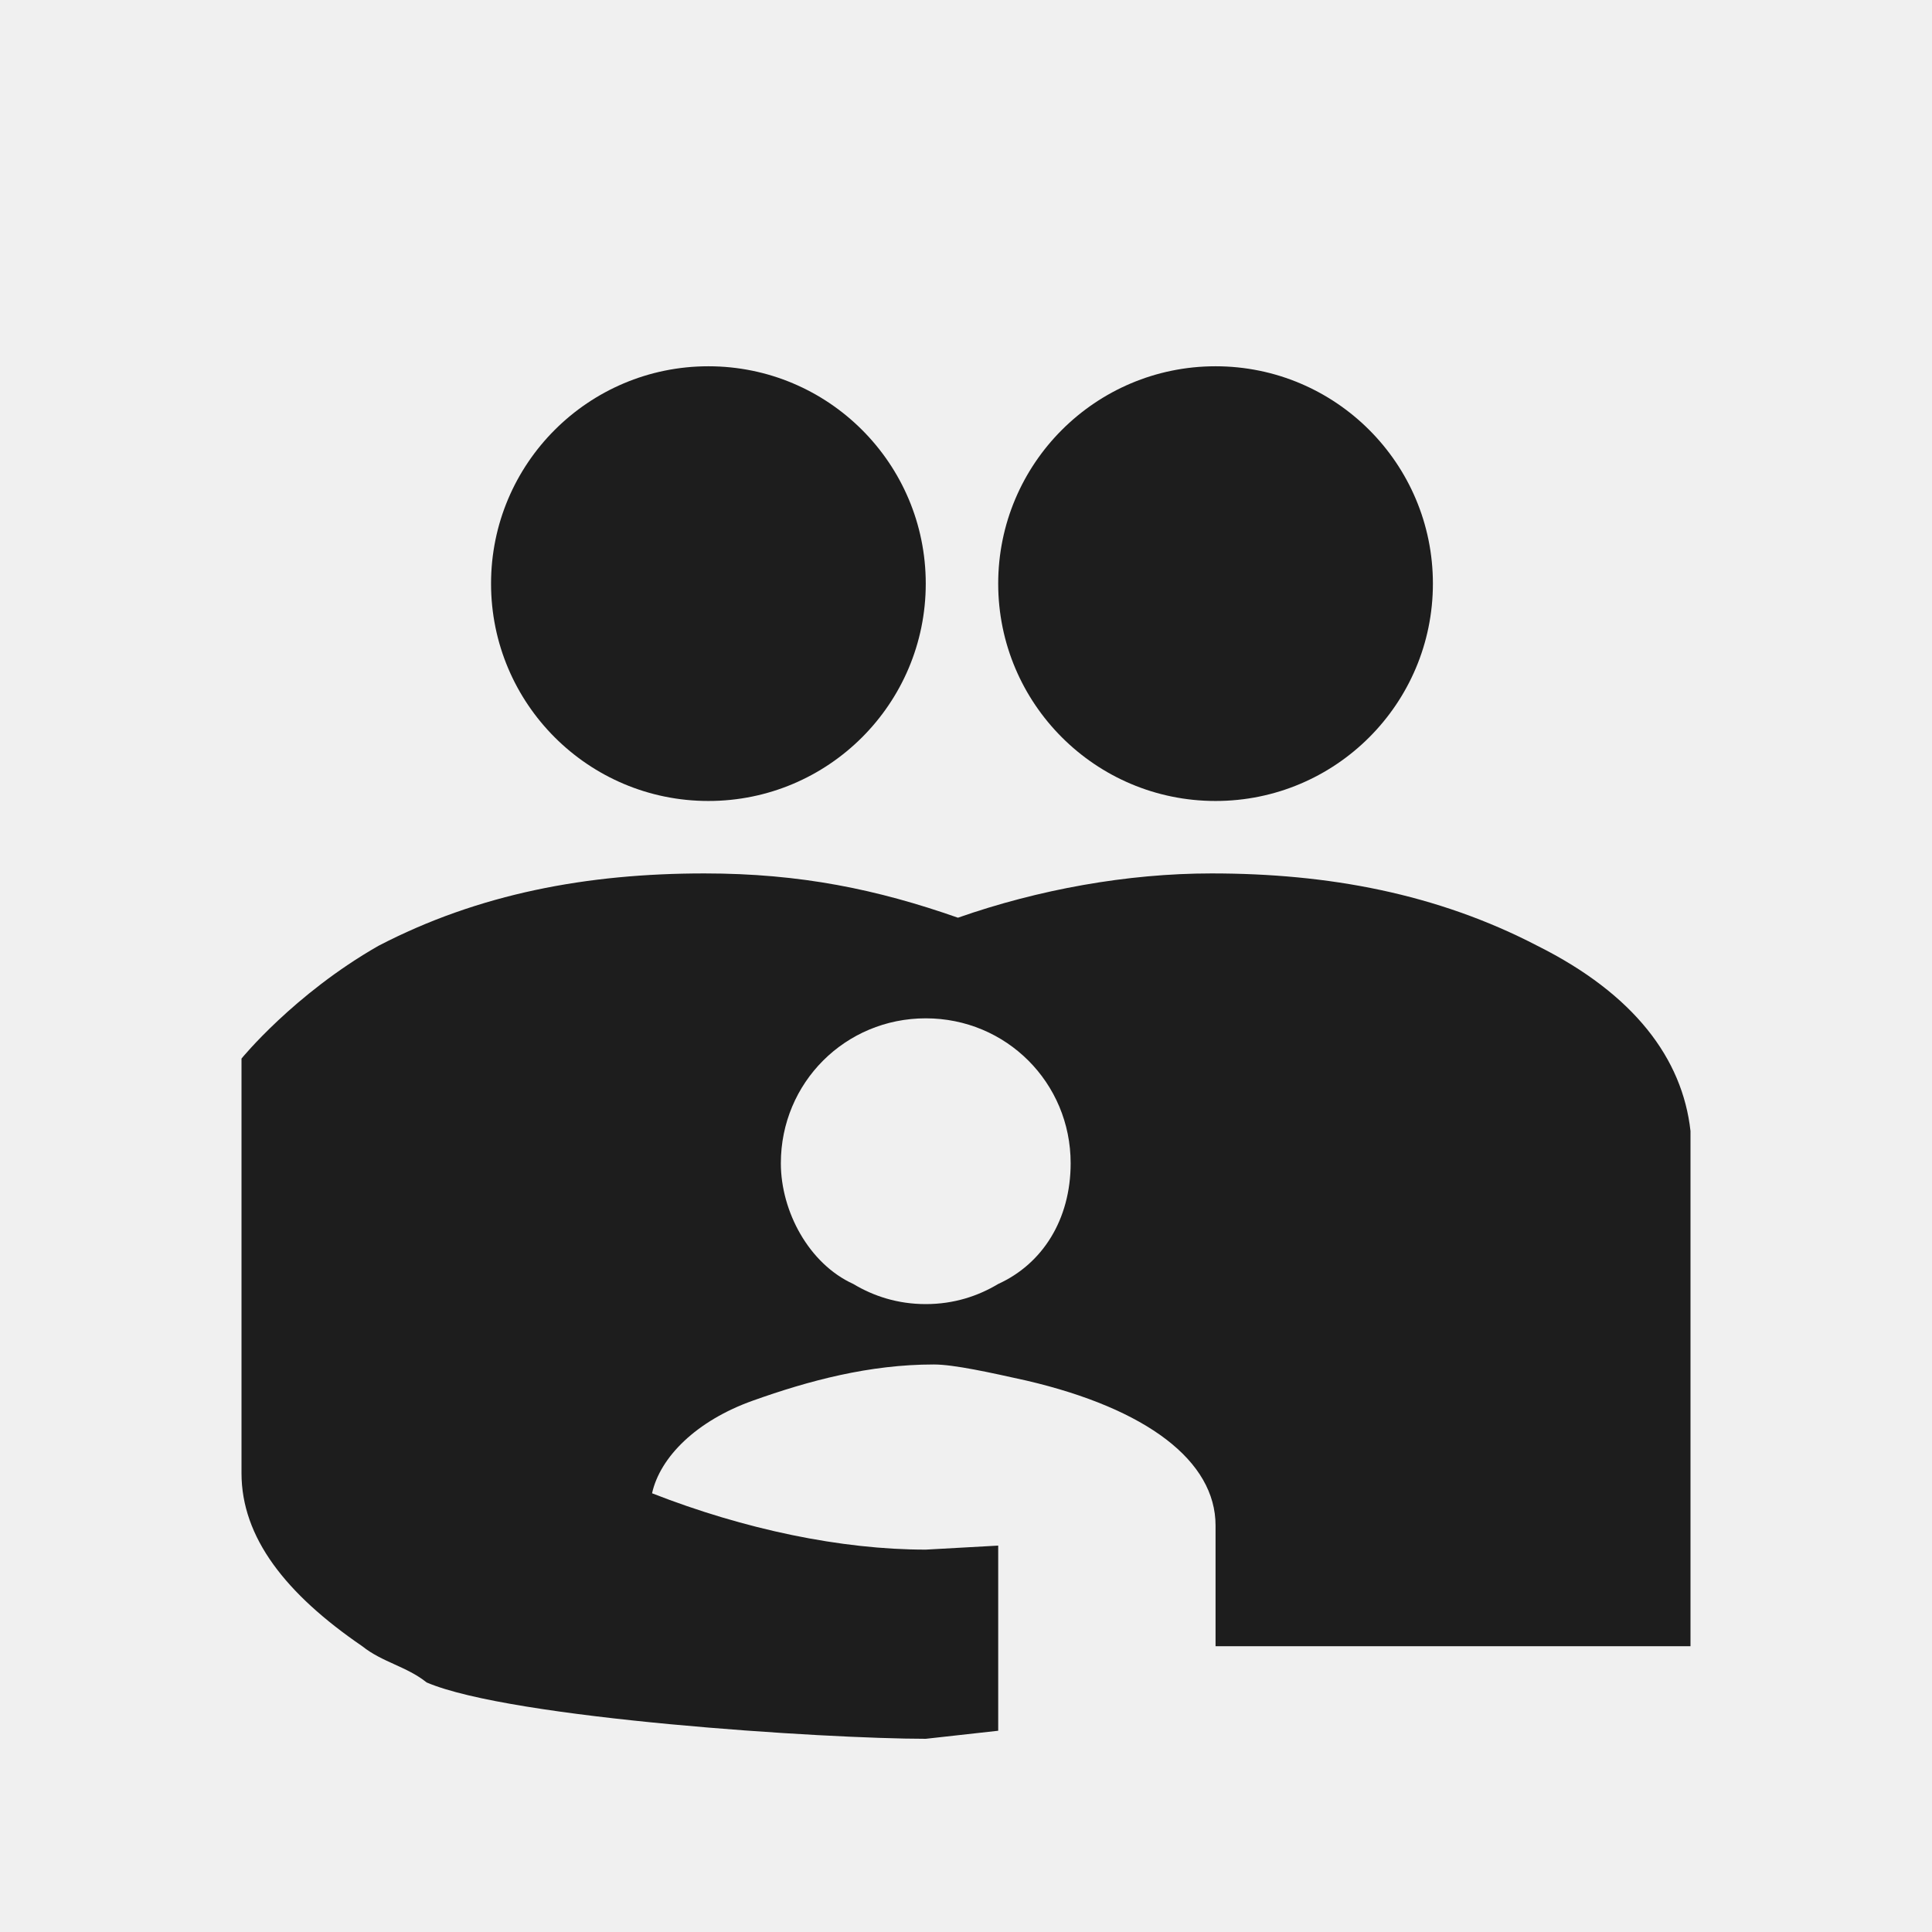
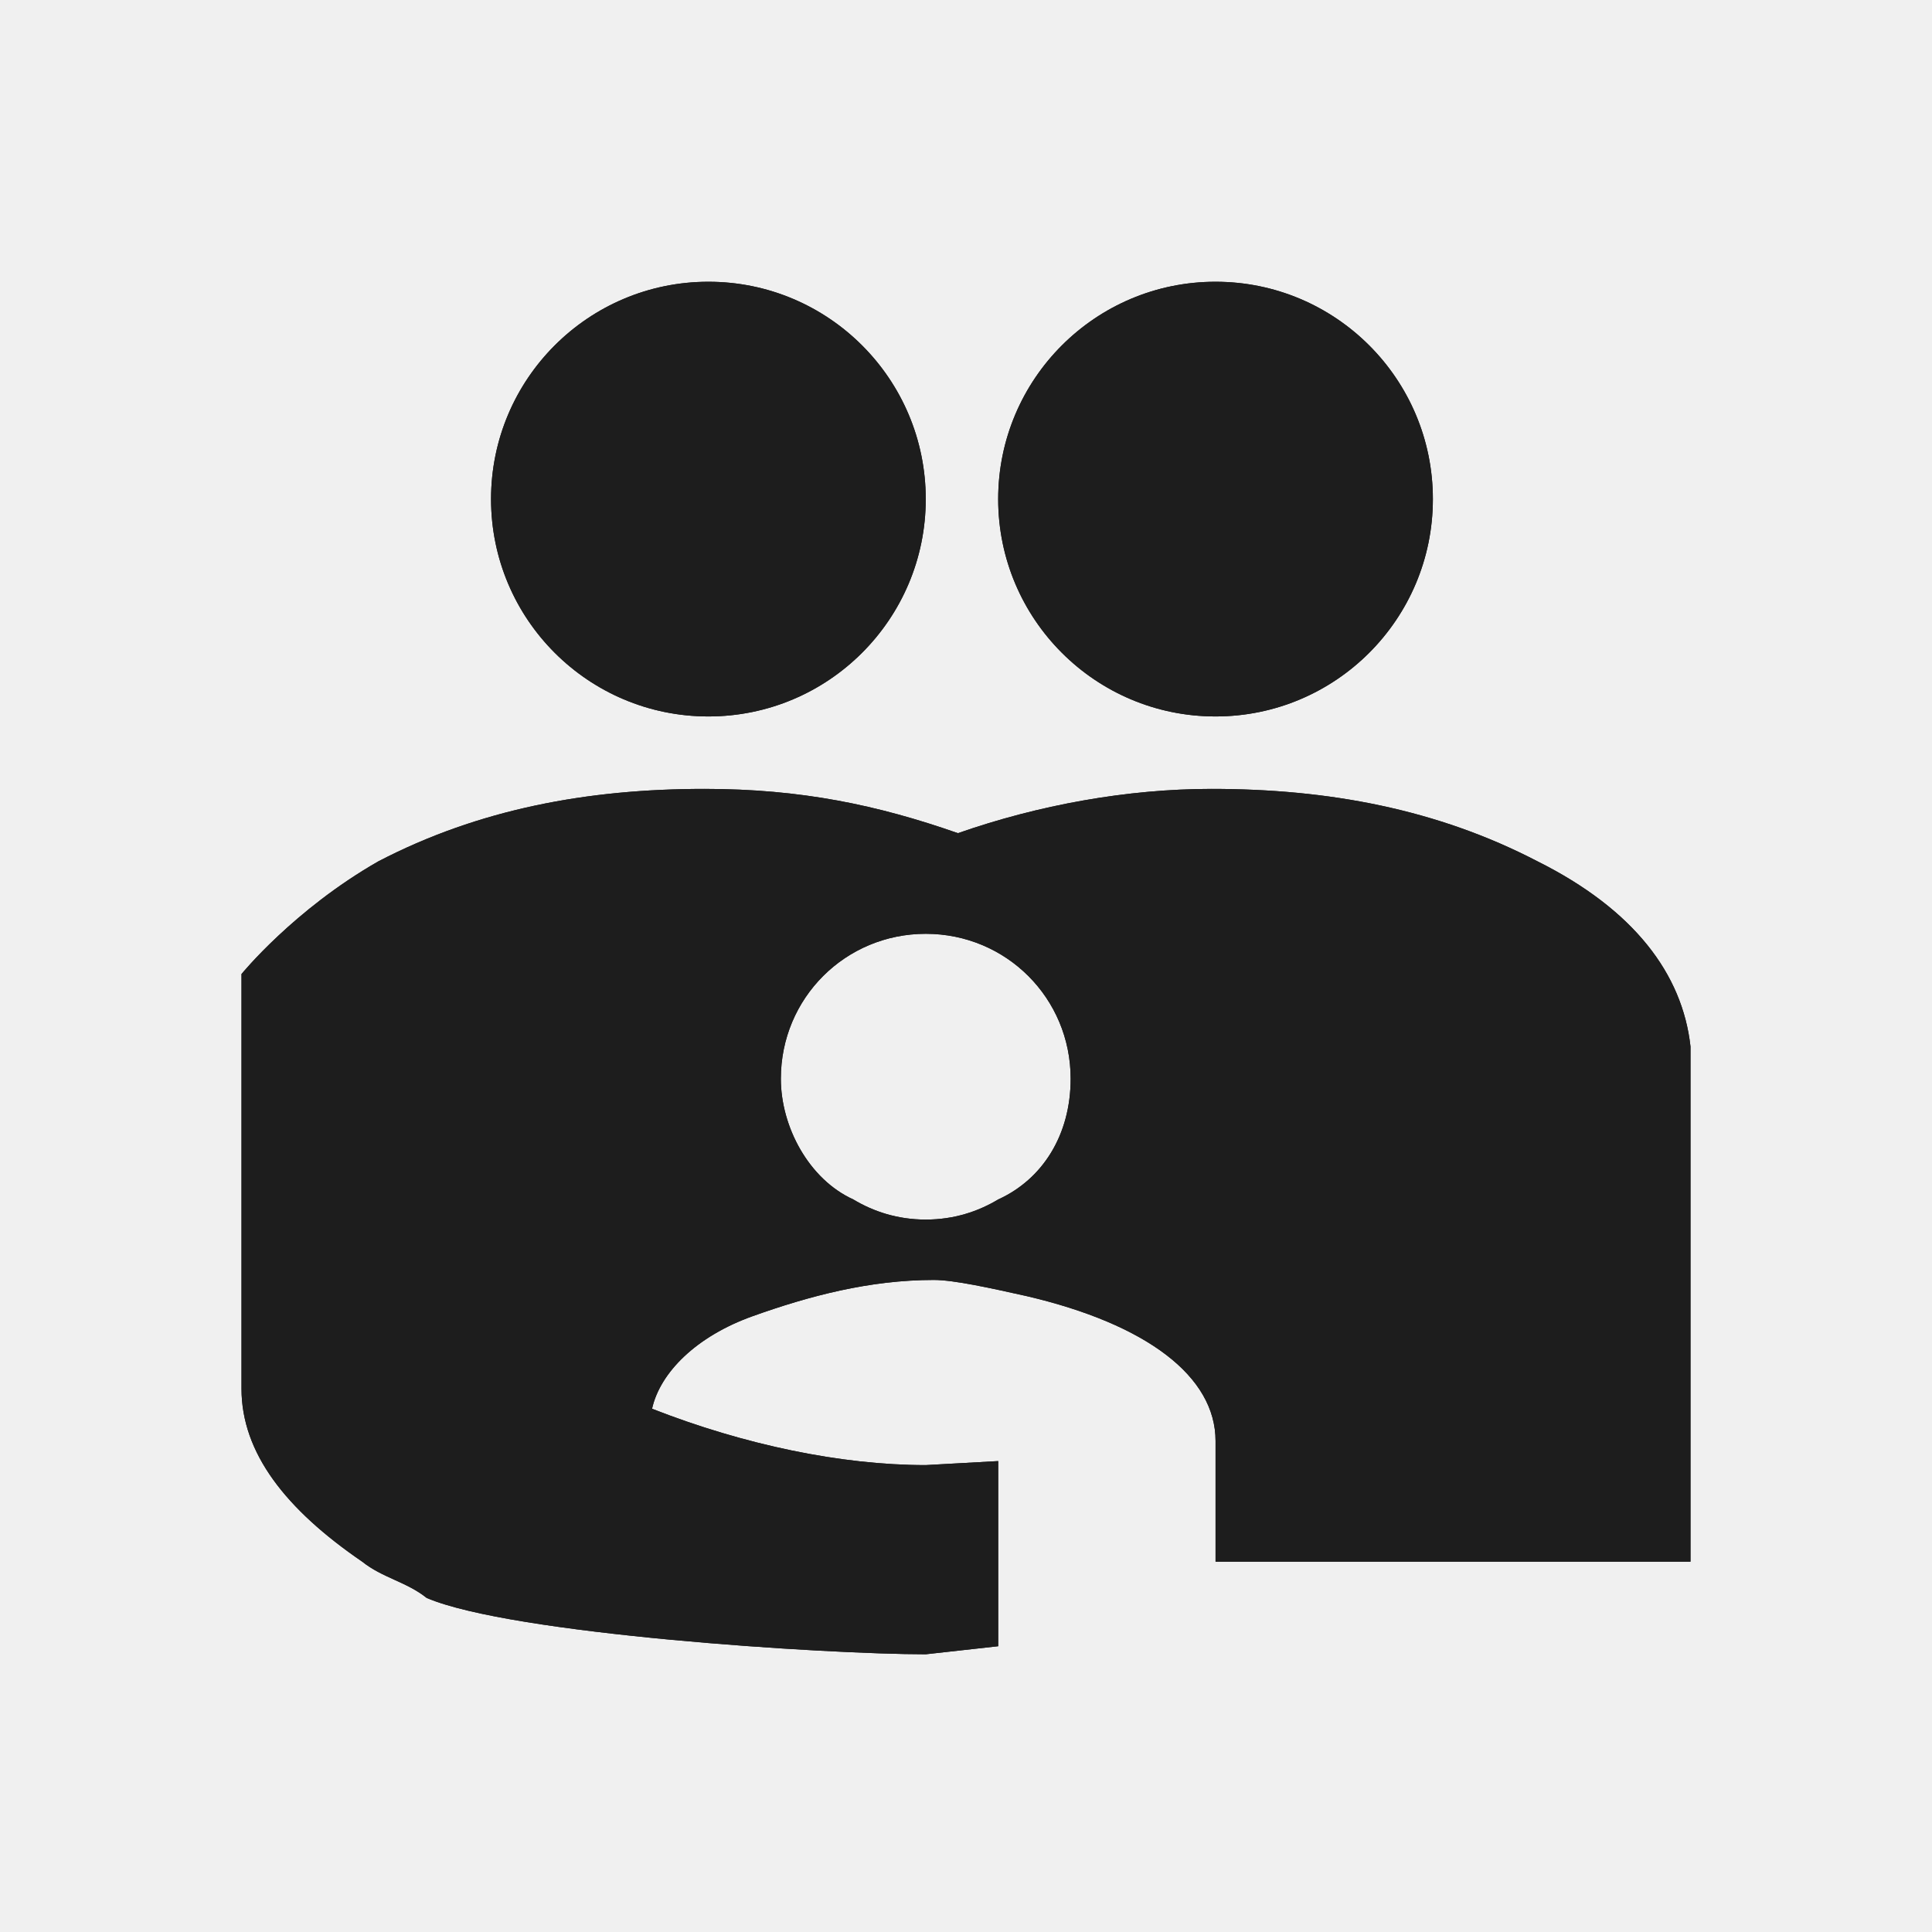
- <svg xmlns="http://www.w3.org/2000/svg" version="1.1" id="Layer_1" x="0px" y="0px" viewBox="0 0 48 48" style="enable-background:new 0 0 48 48;" xml:space="preserve">
-   <style type="text/css">
- 	.st0{fill:#1D1D1D;}
- 	.st1{fill:none;stroke:#1D1D1D;stroke-width:2;stroke-linecap:round;stroke-linejoin:round;}
- 	.st2{clip-path:url(#SVGID_2_);}
- 	.st3{fill:none;stroke:#1D1D1D;stroke-linecap:round;stroke-linejoin:round;}
- 	.st4{fill:#FFFFFF;stroke:#1D1D1D;stroke-width:2;stroke-linecap:round;stroke-linejoin:round;}
- 	.st5{fill:#FFFFFF;}
- 	.st6{fill:#FFFFFF;stroke:#1D1D1D;stroke-width:1.5;stroke-linecap:round;stroke-linejoin:round;}
- 	.st7{fill:none;stroke:#1D1D1D;stroke-width:2;stroke-linejoin:round;stroke-miterlimit:10;}
- </style>
-   <g>
-     <circle class="st0" cx="30.2" cy="14.5" r="5.4" />
-     <path class="st0" d="M38.2,23.5c-2.5-1.3-5.2-1.8-8.1-1.8c-2.1,0-4.3,0.4-6.3,1.1c-2-0.7-3.9-1.1-6.3-1.1c-2.9,0-5.6,0.5-8.1,1.8   C7.3,24.7,6,26.3,6,26.3v5.6v4.7c0,1.6,1.1,3,3,4.3c0.5,0.4,1.1,0.5,1.6,0.9c2.1,0.9,9.9,1.4,12.4,1.4l1.8-0.2v-2.1v-2.5L23,38.5   c-2.1,0-4.5-0.5-6.8-1.4c0.2-0.9,1.1-1.8,2.5-2.3c1.4-0.5,2.9-0.9,4.5-0.9c0.5,0,1.4,0.2,2.3,0.4c3,0.7,4.7,2,4.7,3.6v3h1.6H42   V28.1C41.8,26.3,40.6,24.7,38.2,23.5z M23,32.4c-0.7,0-1.3-0.2-1.8-0.5c-1.1-0.5-1.8-1.8-1.8-3c0-2,1.6-3.6,3.6-3.6   s3.6,1.6,3.6,3.6c0,1.4-0.7,2.5-1.8,3C24.3,32.2,23.7,32.4,23,32.4z" />
-     <circle class="st0" cx="17.6" cy="14.5" r="5.4" />
+ <svg xmlns="http://www.w3.org/2000/svg" xmlns:xlink="http://www.w3.org/1999/xlink" viewBox="0 0 48 48">
+   <defs>
+     <path d="M24.1 12.6c2.9 0 5.6.5 8.1 1.8 2.4 1.2 3.6 2.8 3.8 4.6v12.8H24.2v-3c0-1.6-1.7-2.9-4.7-3.6-.9-.2-1.8-.4-2.3-.4-1.6 0-3.1.4-4.5.9s-2.3 1.4-2.5 2.3c2.3.9 4.7 1.4 6.8 1.4l1.8-.1v4.6l-1.8.2c-2.5 0-10.3-.5-12.4-1.4-.5-.4-1.1-.5-1.6-.9-1.9-1.3-3-2.7-3-4.3V17.2s1.3-1.6 3.4-2.8c2.5-1.3 5.2-1.8 8.1-1.8 2.4 0 4.3.4 6.3 1.1 2-.7 4.2-1.1 6.3-1.1ZM17 16.2c-2 0-3.6 1.6-3.6 3.6 0 1.2.7 2.5 1.8 3 .5.3 1.1.5 1.8.5s1.3-.2 1.8-.5c1.1-.5 1.8-1.6 1.8-3 0-2-1.6-3.6-3.6-3.6ZM24.2 0a5.4 5.4 0 1 1-.001 10.8A5.4 5.4 0 0 1 24.2 0ZM11.6 0a5.4 5.4 0 1 1 0 10.8 5.4 5.4 0 0 1 0-10.8Z" id="a" />
+   </defs>
+   <g transform="translate(6 7)" fill="none" fill-rule="evenodd">
+     <mask id="b" fill="#fff">
+       <use xlink:href="#a" />
+     </mask>
+     <use fill="#1D1D1D" xlink:href="#a" />
+     <path fill="#1D1D1D" mask="url(#b)" d="M-6-7h48v48H-6z" />
  </g>
</svg>
